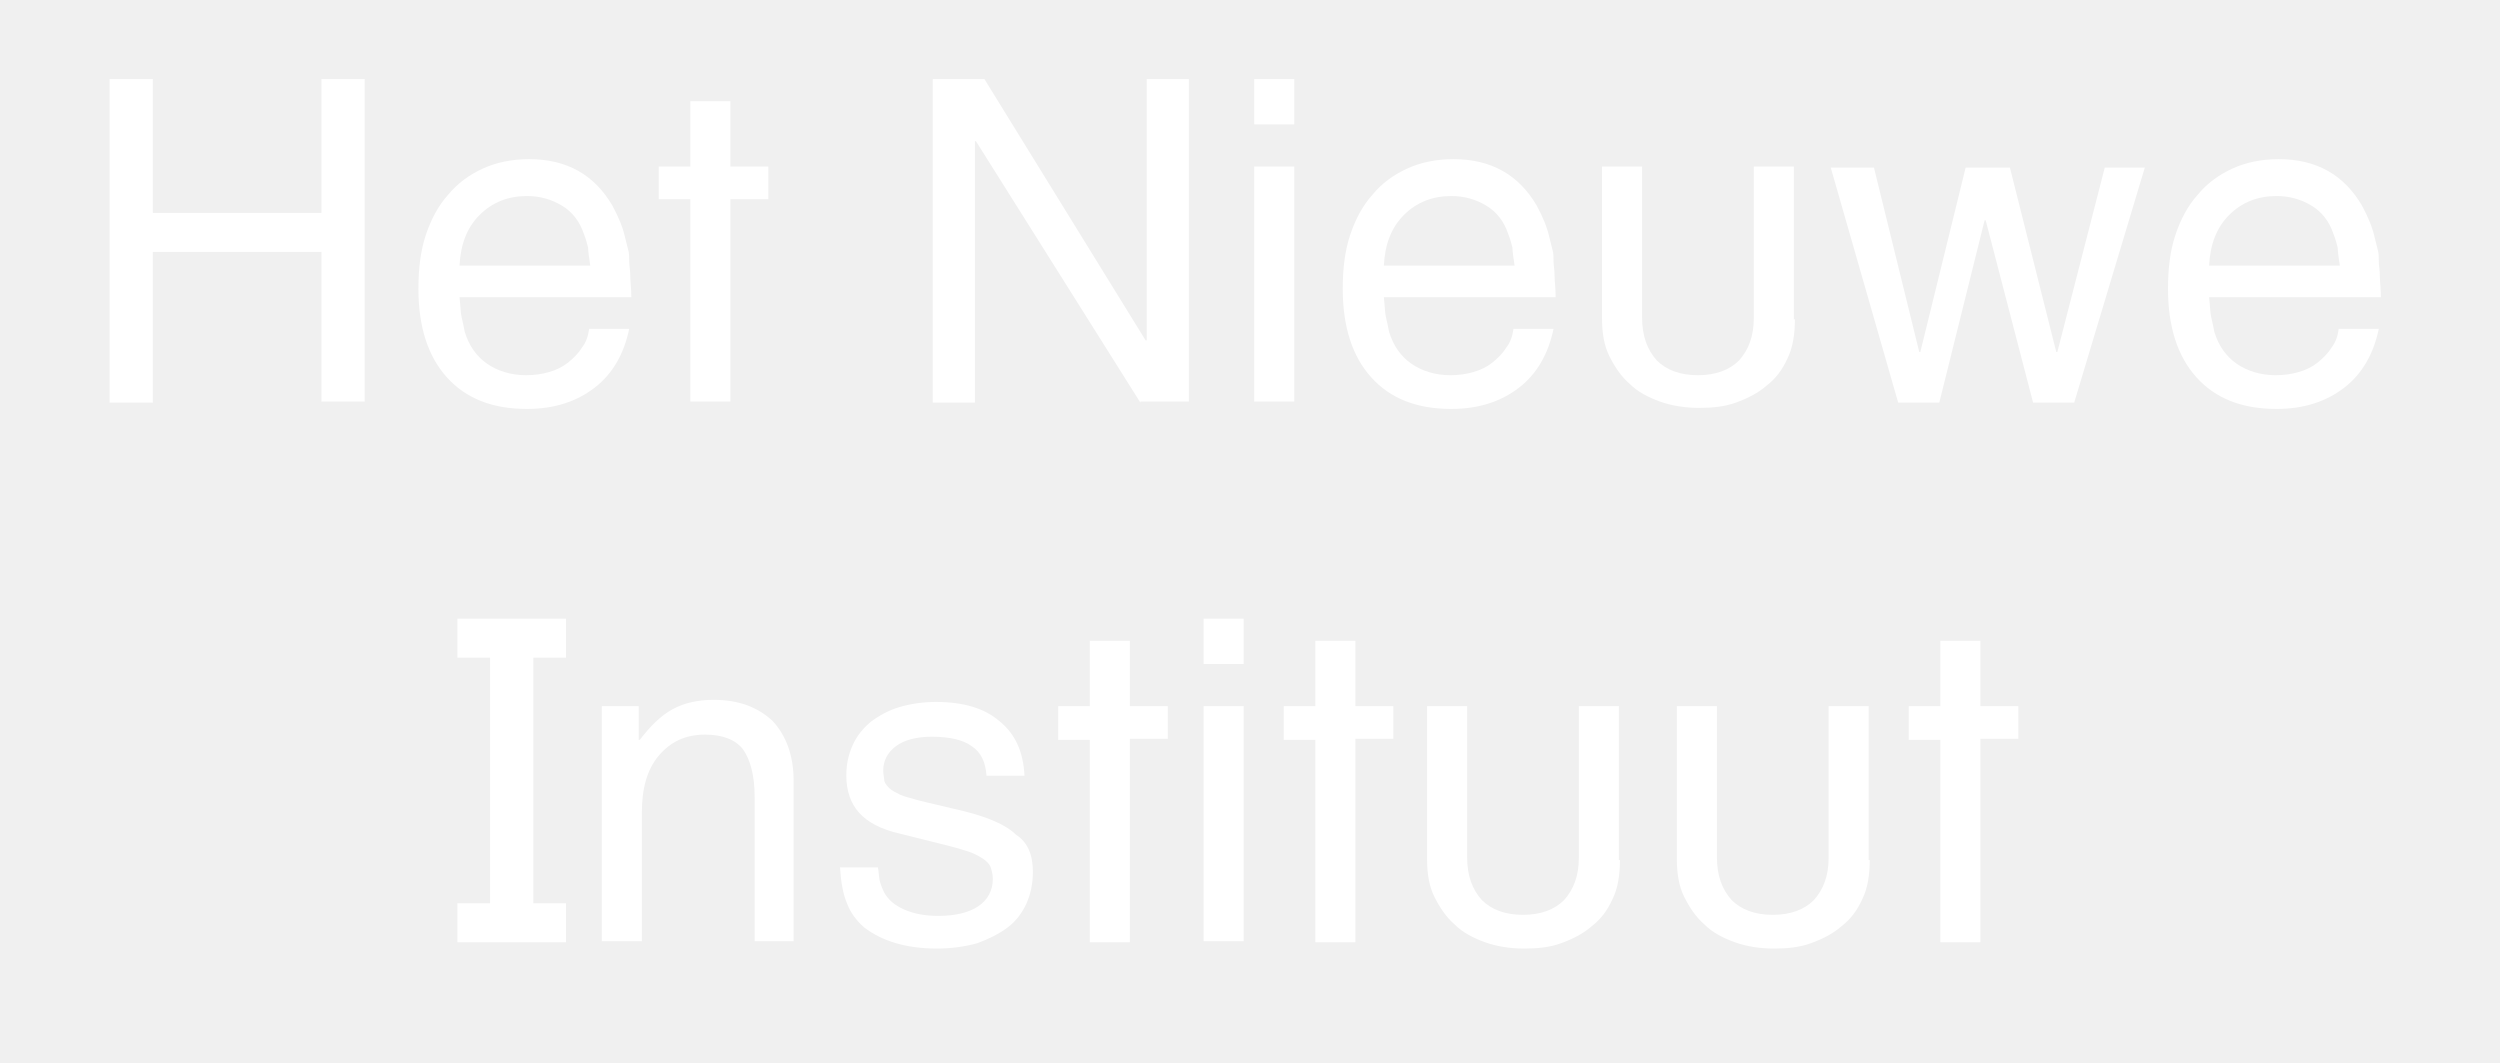
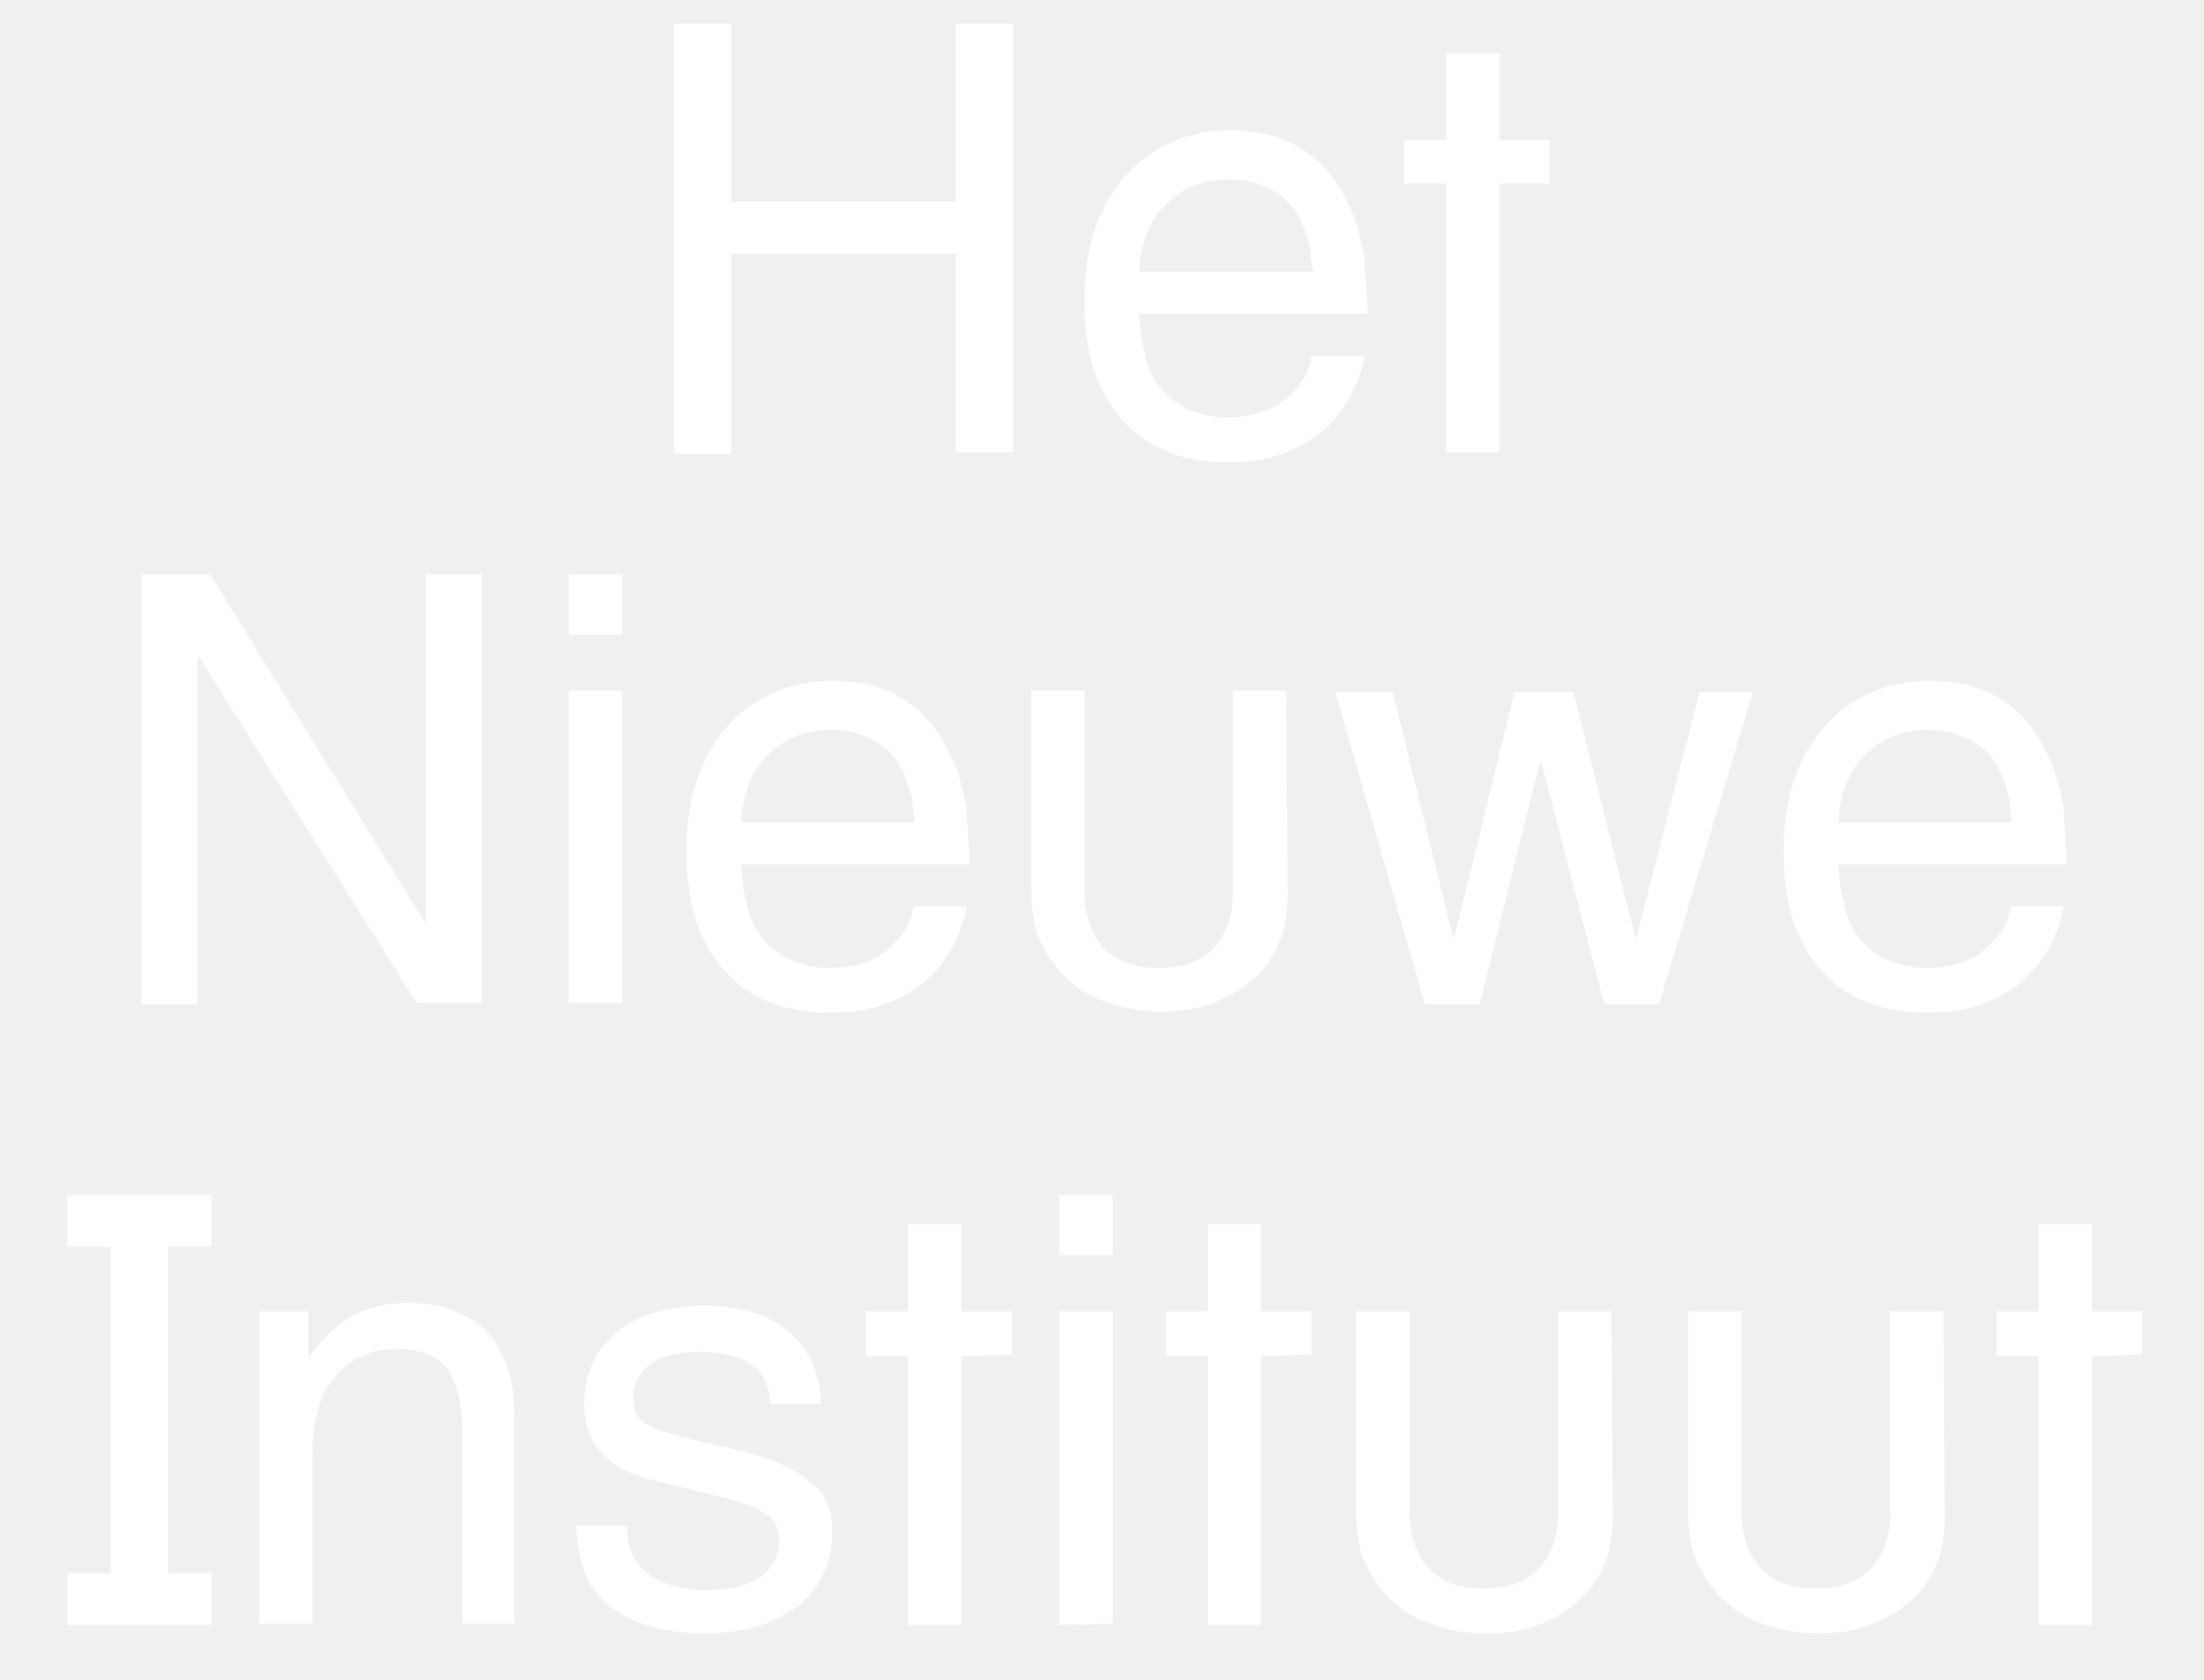
- <svg xmlns="http://www.w3.org/2000/svg" version="1.1" id="Laag_1" x="0px" y="0px" width="237.2px" height="100.8px" viewBox="0 0 237.2 100.8" style="enable-background:new 0 0 237.2 100.8;" xml:space="preserve">
+ <svg xmlns="http://www.w3.org/2000/svg" version="1.1" id="Laag_1" x="0px" y="0px" width="157.3px" height="119.9px" viewBox="0 0 157.3 119.9" style="enable-background:new 0 0 157.3 119.9;" xml:space="preserve">
  <style type="text/css">
	.st0{fill:#FFFFFF;}
</style>
  <g>
-     <path class="st0" d="M30.5,38.2V23.9h-16v14.3h-4.1V7.5h4.1v12.7h16V7.5h4.1v30.6H30.5z" />
-     <path class="st0" d="M43.6,28.2c0.1,0.9,0.1,1.5,0.2,1.9c0.1,0.4,0.2,0.9,0.3,1.4c0.4,1.3,1.1,2.3,2.1,3c1,0.7,2.3,1.1,3.7,1.1   c0.8,0,1.5-0.1,2.2-0.3c0.7-0.2,1.3-0.5,1.8-0.9c0.5-0.4,1-0.9,1.3-1.4c0.4-0.5,0.6-1.1,0.7-1.8h3.8c-0.5,2.4-1.6,4.3-3.3,5.6   c-1.7,1.3-3.8,2-6.4,2c-3.3,0-5.8-1-7.6-3c-1.8-2-2.7-4.8-2.7-8.4c0-1.9,0.2-3.6,0.7-5.1c0.5-1.5,1.2-2.8,2.1-3.8   c0.9-1.1,2-1.9,3.3-2.5c1.3-0.6,2.8-0.9,4.4-0.9c3.6,0,6.2,1.5,7.9,4.4c0.6,1.1,1,2.1,1.2,3c0.1,0.4,0.2,0.8,0.3,1.2   c0.1,0.3,0.1,0.7,0.1,1.1c0,0.4,0.1,0.8,0.1,1.4c0,0.5,0.1,1.2,0.1,2H43.6z M56,25.2c-0.1-0.8-0.2-1.3-0.2-1.7   c-0.1-0.4-0.2-0.8-0.4-1.3c-0.4-1.2-1.1-2.1-2.1-2.7c-1-0.6-2.1-0.9-3.3-0.9c-1.8,0-3.3,0.6-4.5,1.8c-1.2,1.2-1.8,2.8-1.9,4.8H56z" />
-     <path class="st0" d="M69.3,18.9v19.2h-3.8V18.9h-3v-3.1h3V9.6h3.8v6.2h3.6v3.1H69.3z" />
-     <path class="st0" d="M108.2,38.2L92.6,13.4h-0.1v24.8h-4V7.5h4.9l15.3,24.8h0.1V7.5h4v30.6H108.2z" />
-     <path class="st0" d="M119,11.8V7.5h3.8v4.3H119z M119,38.2V15.8h3.8v22.3H119z" />
-     <path class="st0" d="M131.3,28.2c0.1,0.9,0.1,1.5,0.2,1.9c0.1,0.4,0.2,0.9,0.3,1.4c0.4,1.3,1.1,2.3,2.1,3c1,0.7,2.3,1.1,3.7,1.1   c0.8,0,1.5-0.1,2.2-0.3c0.7-0.2,1.3-0.5,1.8-0.9c0.5-0.4,1-0.9,1.3-1.4c0.4-0.5,0.6-1.1,0.7-1.8h3.8c-0.5,2.4-1.6,4.3-3.3,5.6   c-1.7,1.3-3.8,2-6.4,2c-3.3,0-5.8-1-7.6-3c-1.8-2-2.7-4.8-2.7-8.4c0-1.9,0.2-3.6,0.7-5.1c0.5-1.5,1.2-2.8,2.1-3.8   c0.9-1.1,2-1.9,3.3-2.5c1.3-0.6,2.8-0.9,4.4-0.9c3.6,0,6.2,1.5,7.9,4.4c0.6,1.1,1,2.1,1.2,3c0.1,0.4,0.2,0.8,0.3,1.2   c0.1,0.3,0.1,0.7,0.1,1.1c0,0.4,0.1,0.8,0.1,1.4c0,0.5,0.1,1.2,0.1,2H131.3z M143.7,25.2c-0.1-0.8-0.2-1.3-0.2-1.7   c-0.1-0.4-0.2-0.8-0.4-1.3c-0.4-1.2-1.1-2.1-2.1-2.7c-1-0.6-2.1-0.9-3.3-0.9c-1.8,0-3.3,0.6-4.5,1.8c-1.2,1.2-1.8,2.8-1.9,4.8   H143.7z" />
-     <path class="st0" d="M170.3,30.3c0,1.4-0.2,2.7-0.7,3.7c-0.5,1.1-1.1,1.9-2,2.6c-0.8,0.7-1.8,1.2-2.9,1.6c-1.1,0.4-2.3,0.5-3.5,0.5   c-1.3,0-2.6-0.2-3.7-0.6c-1.1-0.4-2.1-0.9-2.9-1.7c-0.8-0.7-1.4-1.6-1.9-2.6s-0.7-2.2-0.7-3.6V15.8h3.8v14.3c0,1.8,0.5,3.1,1.4,4.1   c0.9,0.9,2.2,1.4,3.9,1.4c1.7,0,3-0.5,3.9-1.4c0.9-1,1.4-2.3,1.4-4V15.8h3.8V30.3z" />
-     <path class="st0" d="M196.8,38.2h-3.9l-4.5-17.3h-0.1L184,38.2h-3.9l-6.4-22.3h4.1l4.3,17.5h0.1l4.3-17.5h4.2l4.4,17.5h0.1   l4.5-17.5h3.8L196.8,38.2z" />
-     <path class="st0" d="M209.6,28.2c0.1,0.9,0.1,1.5,0.2,1.9c0.1,0.4,0.2,0.9,0.3,1.4c0.4,1.3,1.1,2.3,2.1,3c1,0.7,2.3,1.1,3.7,1.1   c0.8,0,1.5-0.1,2.2-0.3c0.7-0.2,1.3-0.5,1.8-0.9c0.5-0.4,1-0.9,1.3-1.4c0.4-0.5,0.6-1.1,0.7-1.8h3.8c-0.5,2.4-1.6,4.3-3.3,5.6   c-1.7,1.3-3.8,2-6.4,2c-3.3,0-5.8-1-7.6-3c-1.8-2-2.7-4.8-2.7-8.4c0-1.9,0.2-3.6,0.7-5.1c0.5-1.5,1.2-2.8,2.1-3.8   c0.9-1.1,2-1.9,3.3-2.5c1.3-0.6,2.8-0.9,4.4-0.9c3.6,0,6.2,1.5,7.9,4.4c0.6,1.1,1,2.1,1.2,3c0.1,0.4,0.2,0.8,0.3,1.2   c0.1,0.3,0.1,0.7,0.1,1.1c0,0.4,0.1,0.8,0.1,1.4c0,0.5,0.1,1.2,0.1,2H209.6z M222,25.2c-0.1-0.8-0.2-1.3-0.2-1.7   c-0.1-0.4-0.2-0.8-0.4-1.3c-0.4-1.2-1.1-2.1-2.1-2.7c-1-0.6-2.1-0.9-3.3-0.9c-1.8,0-3.3,0.6-4.5,1.8c-1.2,1.2-1.8,2.8-1.9,4.8H222z   " />
-     <path class="st0" d="M43.4,89.4v-3.7h3.1V62.4h-3.1v-3.7h10.3v3.7h-3.1v23.3h3.1v3.7H43.4z" />
-     <path class="st0" d="M71.6,89.4V75.6c0-2-0.4-3.5-1.1-4.5c-0.7-0.9-1.9-1.4-3.6-1.4c-1.9,0-3.3,0.7-4.4,2c-1.1,1.3-1.6,3.1-1.6,5.4   v12.2h-3.8V67h3.5v3.2h0.1c1-1.3,2-2.3,3.1-2.9c1.1-0.6,2.4-0.9,3.9-0.9c2.4,0,4.2,0.7,5.6,2c1.3,1.4,2,3.3,2,5.7v15.2H71.6z" />
-     <path class="st0" d="M98,82.7c0,1.1-0.2,2.1-0.6,3c-0.4,0.9-1,1.7-1.8,2.3c-0.8,0.6-1.8,1.1-2.9,1.5c-1.1,0.3-2.4,0.5-3.8,0.5   c-2.9,0-5.2-0.7-6.9-2c-0.7-0.6-1.3-1.4-1.6-2.2c-0.4-0.9-0.6-2-0.7-3.5h3.6c0.1,0.6,0.1,1.1,0.2,1.4c0.1,0.3,0.2,0.6,0.4,1   c0.4,0.7,1,1.2,1.9,1.6c0.9,0.4,2,0.6,3.2,0.6c1.6,0,2.9-0.3,3.8-0.9c0.9-0.6,1.4-1.5,1.4-2.6c0-0.4-0.1-0.8-0.2-1.1   c-0.1-0.3-0.4-0.6-0.7-0.8c-0.3-0.2-0.8-0.5-1.4-0.7c-0.6-0.2-1.3-0.4-2.1-0.6l-4.4-1.1c-1.8-0.4-3.1-1.1-3.9-2s-1.2-2.1-1.2-3.5   c0-1.1,0.2-2,0.6-2.9c0.4-0.9,1-1.6,1.7-2.2c0.8-0.6,1.7-1.1,2.7-1.4s2.2-0.5,3.5-0.5c2.6,0,4.6,0.6,6,1.8c1.5,1.2,2.3,2.9,2.4,5.2   h-3.6c-0.1-1.3-0.5-2.2-1.4-2.8c-0.8-0.6-2.1-0.9-3.8-0.9c-1.4,0-2.6,0.3-3.4,0.9c-0.8,0.6-1.2,1.4-1.2,2.3c0,0.4,0.1,0.7,0.1,1   c0.1,0.3,0.3,0.5,0.5,0.7c0.2,0.2,0.6,0.4,1,0.6c0.4,0.2,1,0.3,1.6,0.5l0.8,0.2l3.8,0.9c2.3,0.6,3.9,1.3,4.8,2.2   C97.5,79.9,98,81.1,98,82.7z" />
-     <path class="st0" d="M107.2,70.2v19.2h-3.8V70.2h-3V67h3v-6.2h3.8V67h3.6v3.1H107.2z" />
-     <path class="st0" d="M114.2,63v-4.3h3.8V63H114.2z M114.2,89.4V67h3.8v22.3H114.2z" />
-     <path class="st0" d="M128.6,70.2v19.2h-3.8V70.2h-3V67h3v-6.2h3.8V67h3.6v3.1H128.6z" />
-     <path class="st0" d="M153.7,81.6c0,1.4-0.2,2.7-0.7,3.7c-0.5,1.1-1.1,1.9-2,2.6c-0.8,0.7-1.8,1.2-2.9,1.6c-1.1,0.4-2.3,0.5-3.5,0.5   c-1.3,0-2.6-0.2-3.7-0.6s-2.1-0.9-2.9-1.7c-0.8-0.7-1.4-1.6-1.9-2.6s-0.7-2.2-0.7-3.6V67h3.8v14.3c0,1.8,0.5,3.1,1.4,4.1   c0.9,0.9,2.2,1.4,3.9,1.4c1.7,0,3-0.5,3.9-1.4c0.9-1,1.4-2.3,1.4-4V67h3.8V81.6z" />
-     <path class="st0" d="M177.4,81.6c0,1.4-0.2,2.7-0.7,3.7c-0.5,1.1-1.1,1.9-2,2.6c-0.8,0.7-1.8,1.2-2.9,1.6c-1.1,0.4-2.3,0.5-3.5,0.5   c-1.3,0-2.6-0.2-3.7-0.6s-2.1-0.9-2.9-1.7c-0.8-0.7-1.4-1.6-1.9-2.6s-0.7-2.2-0.7-3.6V67h3.8v14.3c0,1.8,0.5,3.1,1.4,4.1   c0.9,0.9,2.2,1.4,3.9,1.4s3-0.5,3.9-1.4c0.9-1,1.4-2.3,1.4-4V67h3.8V81.6z" />
-     <path class="st0" d="M187.9,70.2v19.2h-3.8V70.2h-3V67h3v-6.2h3.8V67h3.6v3.1H187.9z" />
+     <path class="st0" d="M68.2,32.4V18.1h-16v14.3h-4.1V1.7h4.1v12.7h16V1.7h4.1v30.6h-4.1V32.4z" />
+     <path class="st0" d="M81.3,22.4c0.1,0.9,0.1,1.5,0.2,1.9c0.1,0.4,0.2,0.9,0.3,1.4c0.4,1.3,1.1,2.3,2.1,3s2.3,1.1,3.7,1.1   c0.8,0,1.5-0.1,2.2-0.3c0.7-0.2,1.3-0.5,1.8-0.9s1-0.9,1.3-1.4c0.4-0.5,0.6-1.1,0.7-1.8h3.8c-0.5,2.4-1.6,4.3-3.3,5.6   c-1.7,1.3-3.8,2-6.4,2c-3.3,0-5.8-1-7.6-3c-1.8-2-2.7-4.8-2.7-8.4c0-1.9,0.2-3.6,0.7-5.1s1.2-2.8,2.1-3.8c0.9-1.1,2-1.9,3.3-2.5   c1.3-0.6,2.8-0.9,4.4-0.9c3.6,0,6.2,1.5,7.9,4.4c0.6,1.1,1,2.1,1.2,3c0.1,0.4,0.2,0.8,0.3,1.2c0.1,0.3,0.1,0.7,0.1,1.1   s0.1,0.8,0.1,1.4c0,0.5,0.1,1.2,0.1,2C97.6,22.4,81.3,22.4,81.3,22.4z M93.7,19.4c-0.1-0.8-0.2-1.3-0.2-1.7   c-0.1-0.4-0.2-0.8-0.4-1.3c-0.4-1.2-1.1-2.1-2.1-2.7s-2.1-0.9-3.3-0.9c-1.8,0-3.3,0.6-4.5,1.8c-1.2,1.2-1.8,2.8-1.9,4.8H93.7z" />
+     <path class="st0" d="M107,13.1v19.2h-3.8V13.1h-3V10h3V3.8h3.8V10h3.6v3.1H107z" />
+     <path class="st0" d="M29.8,71.7L14.2,46.9h-0.1v24.8h-4V41H15l15.3,24.8h0.1V41h4v30.6h-4.6V71.7z" />
+     <path class="st0" d="M40.6,45.3V41h3.8v4.3H40.6z M40.6,71.7V49.3h3.8v22.3h-3.8V71.7z" />
+     <path class="st0" d="M52.9,61.7c0.1,0.9,0.1,1.5,0.2,1.9c0.1,0.4,0.2,0.9,0.3,1.4c0.4,1.3,1.1,2.3,2.1,3c1,0.7,2.3,1.1,3.7,1.1   c0.8,0,1.5-0.1,2.2-0.3c0.7-0.2,1.3-0.5,1.8-0.9s1-0.9,1.3-1.4c0.4-0.5,0.6-1.1,0.7-1.8H69c-0.5,2.4-1.6,4.3-3.3,5.6   c-1.7,1.3-3.8,2-6.4,2c-3.3,0-5.8-1-7.6-3S49,64.5,49,60.9c0-1.9,0.2-3.6,0.7-5.1s1.2-2.8,2.1-3.8c0.9-1.1,2-1.9,3.3-2.5   c1.3-0.6,2.8-0.9,4.4-0.9c3.6,0,6.2,1.5,7.9,4.4c0.6,1.1,1,2.1,1.2,3c0.1,0.4,0.2,0.8,0.3,1.2c0.1,0.3,0.1,0.7,0.1,1.1   c0,0.4,0.1,0.8,0.1,1.4c0,0.5,0.1,1.2,0.1,2C69.2,61.7,52.9,61.7,52.9,61.7z M65.3,58.7c-0.1-0.8-0.2-1.3-0.2-1.7   c-0.1-0.4-0.2-0.8-0.4-1.3c-0.4-1.2-1.1-2.1-2.1-2.7c-1-0.6-2.1-0.9-3.3-0.9c-1.8,0-3.3,0.6-4.5,1.8c-1.2,1.2-1.8,2.8-1.9,4.8H65.3   z" />
+     <path class="st0" d="M91.9,63.8c0,1.4-0.2,2.7-0.7,3.7c-0.5,1.1-1.1,1.9-2,2.6c-0.8,0.7-1.8,1.2-2.9,1.6c-1.1,0.4-2.3,0.5-3.5,0.5   c-1.3,0-2.6-0.2-3.7-0.6c-1.1-0.4-2.1-0.9-2.9-1.7c-0.8-0.7-1.4-1.6-1.9-2.6s-0.7-2.2-0.7-3.6V49.3h3.8v14.3c0,1.8,0.5,3.1,1.4,4.1   c0.9,0.9,2.2,1.4,3.9,1.4s3-0.5,3.9-1.4c0.9-1,1.4-2.3,1.4-4V49.3h3.8L91.9,63.8L91.9,63.8z" />
+     <path class="st0" d="M118.4,71.7h-3.9L110,54.4h-0.1l-4.3,17.3h-3.9l-6.4-22.3h4.1l4.3,17.5h0.1l4.3-17.5h4.2l4.4,17.5h0.1   l4.5-17.5h3.8L118.4,71.7z" />
+     <path class="st0" d="M131.2,61.7c0.1,0.9,0.1,1.5,0.2,1.9c0.1,0.4,0.2,0.9,0.3,1.4c0.4,1.3,1.1,2.3,2.1,3c1,0.7,2.3,1.1,3.7,1.1   c0.8,0,1.5-0.1,2.2-0.3c0.7-0.2,1.3-0.5,1.8-0.9s1-0.9,1.3-1.4c0.4-0.5,0.6-1.1,0.7-1.8h3.8c-0.5,2.4-1.6,4.3-3.3,5.6   c-1.7,1.3-3.8,2-6.4,2c-3.3,0-5.8-1-7.6-3s-2.7-4.8-2.7-8.4c0-1.9,0.2-3.6,0.7-5.1s1.2-2.8,2.1-3.8c0.9-1.1,2-1.9,3.3-2.5   c1.3-0.6,2.8-0.9,4.4-0.9c3.6,0,6.2,1.5,7.9,4.4c0.6,1.1,1,2.1,1.2,3c0.1,0.4,0.2,0.8,0.3,1.2c0.1,0.3,0.1,0.7,0.1,1.1   c0,0.4,0.1,0.8,0.1,1.4c0,0.5,0.1,1.2,0.1,2C147.5,61.7,131.2,61.7,131.2,61.7z M143.6,58.7c-0.1-0.8-0.2-1.3-0.2-1.7   c-0.1-0.4-0.2-0.8-0.4-1.3c-0.4-1.2-1.1-2.1-2.1-2.7c-1-0.6-2.1-0.9-3.3-0.9c-1.8,0-3.3,0.6-4.5,1.8c-1.2,1.2-1.8,2.8-1.9,4.8   H143.6z" />
+     <path class="st0" d="M4.8,116v-3.7h3.1V89H4.8v-3.7h10.3V89H12v23.3h3.1v3.7C15.1,116,4.8,116,4.8,116z" />
+     <path class="st0" d="M33,116v-13.8c0-2-0.4-3.5-1.1-4.5c-0.7-0.9-1.9-1.4-3.6-1.4c-1.9,0-3.3,0.7-4.4,2c-1.1,1.3-1.6,3.1-1.6,5.4   v12.2h-3.8V93.6H22v3.2h0.1c1-1.3,2-2.3,3.1-2.9c1.1-0.6,2.4-0.9,3.9-0.9c2.4,0,4.2,0.7,5.6,2c1.3,1.4,2,3.3,2,5.7v15.2H33V116z" />
+     <path class="st0" d="M59.4,109.3c0,1.1-0.2,2.1-0.6,3s-1,1.7-1.8,2.3c-0.8,0.6-1.8,1.1-2.9,1.5c-1.1,0.3-2.4,0.5-3.8,0.5   c-2.9,0-5.2-0.7-6.9-2c-0.7-0.6-1.3-1.4-1.6-2.2c-0.4-0.9-0.6-2-0.7-3.5h3.6c0.1,0.6,0.1,1.1,0.2,1.4s0.2,0.6,0.4,1   c0.4,0.7,1,1.2,1.9,1.6s2,0.6,3.2,0.6c1.6,0,2.9-0.3,3.8-0.9s1.4-1.5,1.4-2.6c0-0.4-0.1-0.8-0.2-1.1c-0.1-0.3-0.4-0.6-0.7-0.8   c-0.3-0.2-0.8-0.5-1.4-0.7s-1.3-0.4-2.1-0.6l-4.4-1.1c-1.8-0.4-3.1-1.1-3.9-2s-1.2-2.1-1.2-3.5c0-1.1,0.2-2,0.6-2.9s1-1.6,1.7-2.2   c0.8-0.6,1.7-1.1,2.7-1.4s2.2-0.5,3.5-0.5c2.6,0,4.6,0.6,6,1.8c1.5,1.2,2.3,2.9,2.4,5.2H55c-0.1-1.3-0.5-2.2-1.4-2.8   c-0.8-0.6-2.1-0.9-3.8-0.9c-1.4,0-2.6,0.3-3.4,0.9s-1.2,1.4-1.2,2.3c0,0.4,0.1,0.7,0.1,1c0.1,0.3,0.3,0.5,0.5,0.7s0.6,0.4,1,0.6   s1,0.3,1.6,0.5l0.8,0.2l3.8,0.9c2.3,0.6,3.9,1.3,4.8,2.2C58.9,106.5,59.4,107.7,59.4,109.3z" />
+     <path class="st0" d="M68.6,96.8V116h-3.8V96.8h-3v-3.2h3v-6.2h3.8v6.2h3.6v3.1L68.6,96.8L68.6,96.8z" />
+     <path class="st0" d="M75.6,89.6v-4.3h3.8v4.3H75.6z M75.6,116V93.6h3.8v22.3L75.6,116L75.6,116z" />
+     <path class="st0" d="M90,96.8V116h-3.8V96.8h-3v-3.2h3v-6.2H90v6.2h3.6v3.1L90,96.8L90,96.8z" />
+     <path class="st0" d="M115.1,108.2c0,1.4-0.2,2.7-0.7,3.7c-0.5,1.1-1.1,1.9-2,2.6c-0.8,0.7-1.8,1.2-2.9,1.6   c-1.1,0.4-2.3,0.5-3.5,0.5c-1.3,0-2.6-0.2-3.7-0.6s-2.1-0.9-2.9-1.7c-0.8-0.7-1.4-1.6-1.9-2.6s-0.7-2.2-0.7-3.6V93.6h3.8v14.3   c0,1.8,0.5,3.1,1.4,4.1c0.9,0.9,2.2,1.4,3.9,1.4s3-0.5,3.9-1.4c0.9-1,1.4-2.3,1.4-4V93.6h3.8L115.1,108.2L115.1,108.2z" />
+     <path class="st0" d="M138.8,108.2c0,1.4-0.2,2.7-0.7,3.7c-0.5,1.1-1.1,1.9-2,2.6c-0.8,0.7-1.8,1.2-2.9,1.6   c-1.1,0.4-2.3,0.5-3.5,0.5c-1.3,0-2.6-0.2-3.7-0.6s-2.1-0.9-2.9-1.7c-0.8-0.7-1.4-1.6-1.9-2.6s-0.7-2.2-0.7-3.6V93.6h3.8v14.3   c0,1.8,0.5,3.1,1.4,4.1c0.9,0.9,2.2,1.4,3.9,1.4c1.7,0,3-0.5,3.9-1.4c0.9-1,1.4-2.3,1.4-4V93.6h3.8L138.8,108.2L138.8,108.2z" />
+     <path class="st0" d="M149.3,96.8V116h-3.8V96.8h-3v-3.2h3v-6.2h3.8v6.2h3.6v3.1L149.3,96.8L149.3,96.8z" />
  </g>
</svg>
